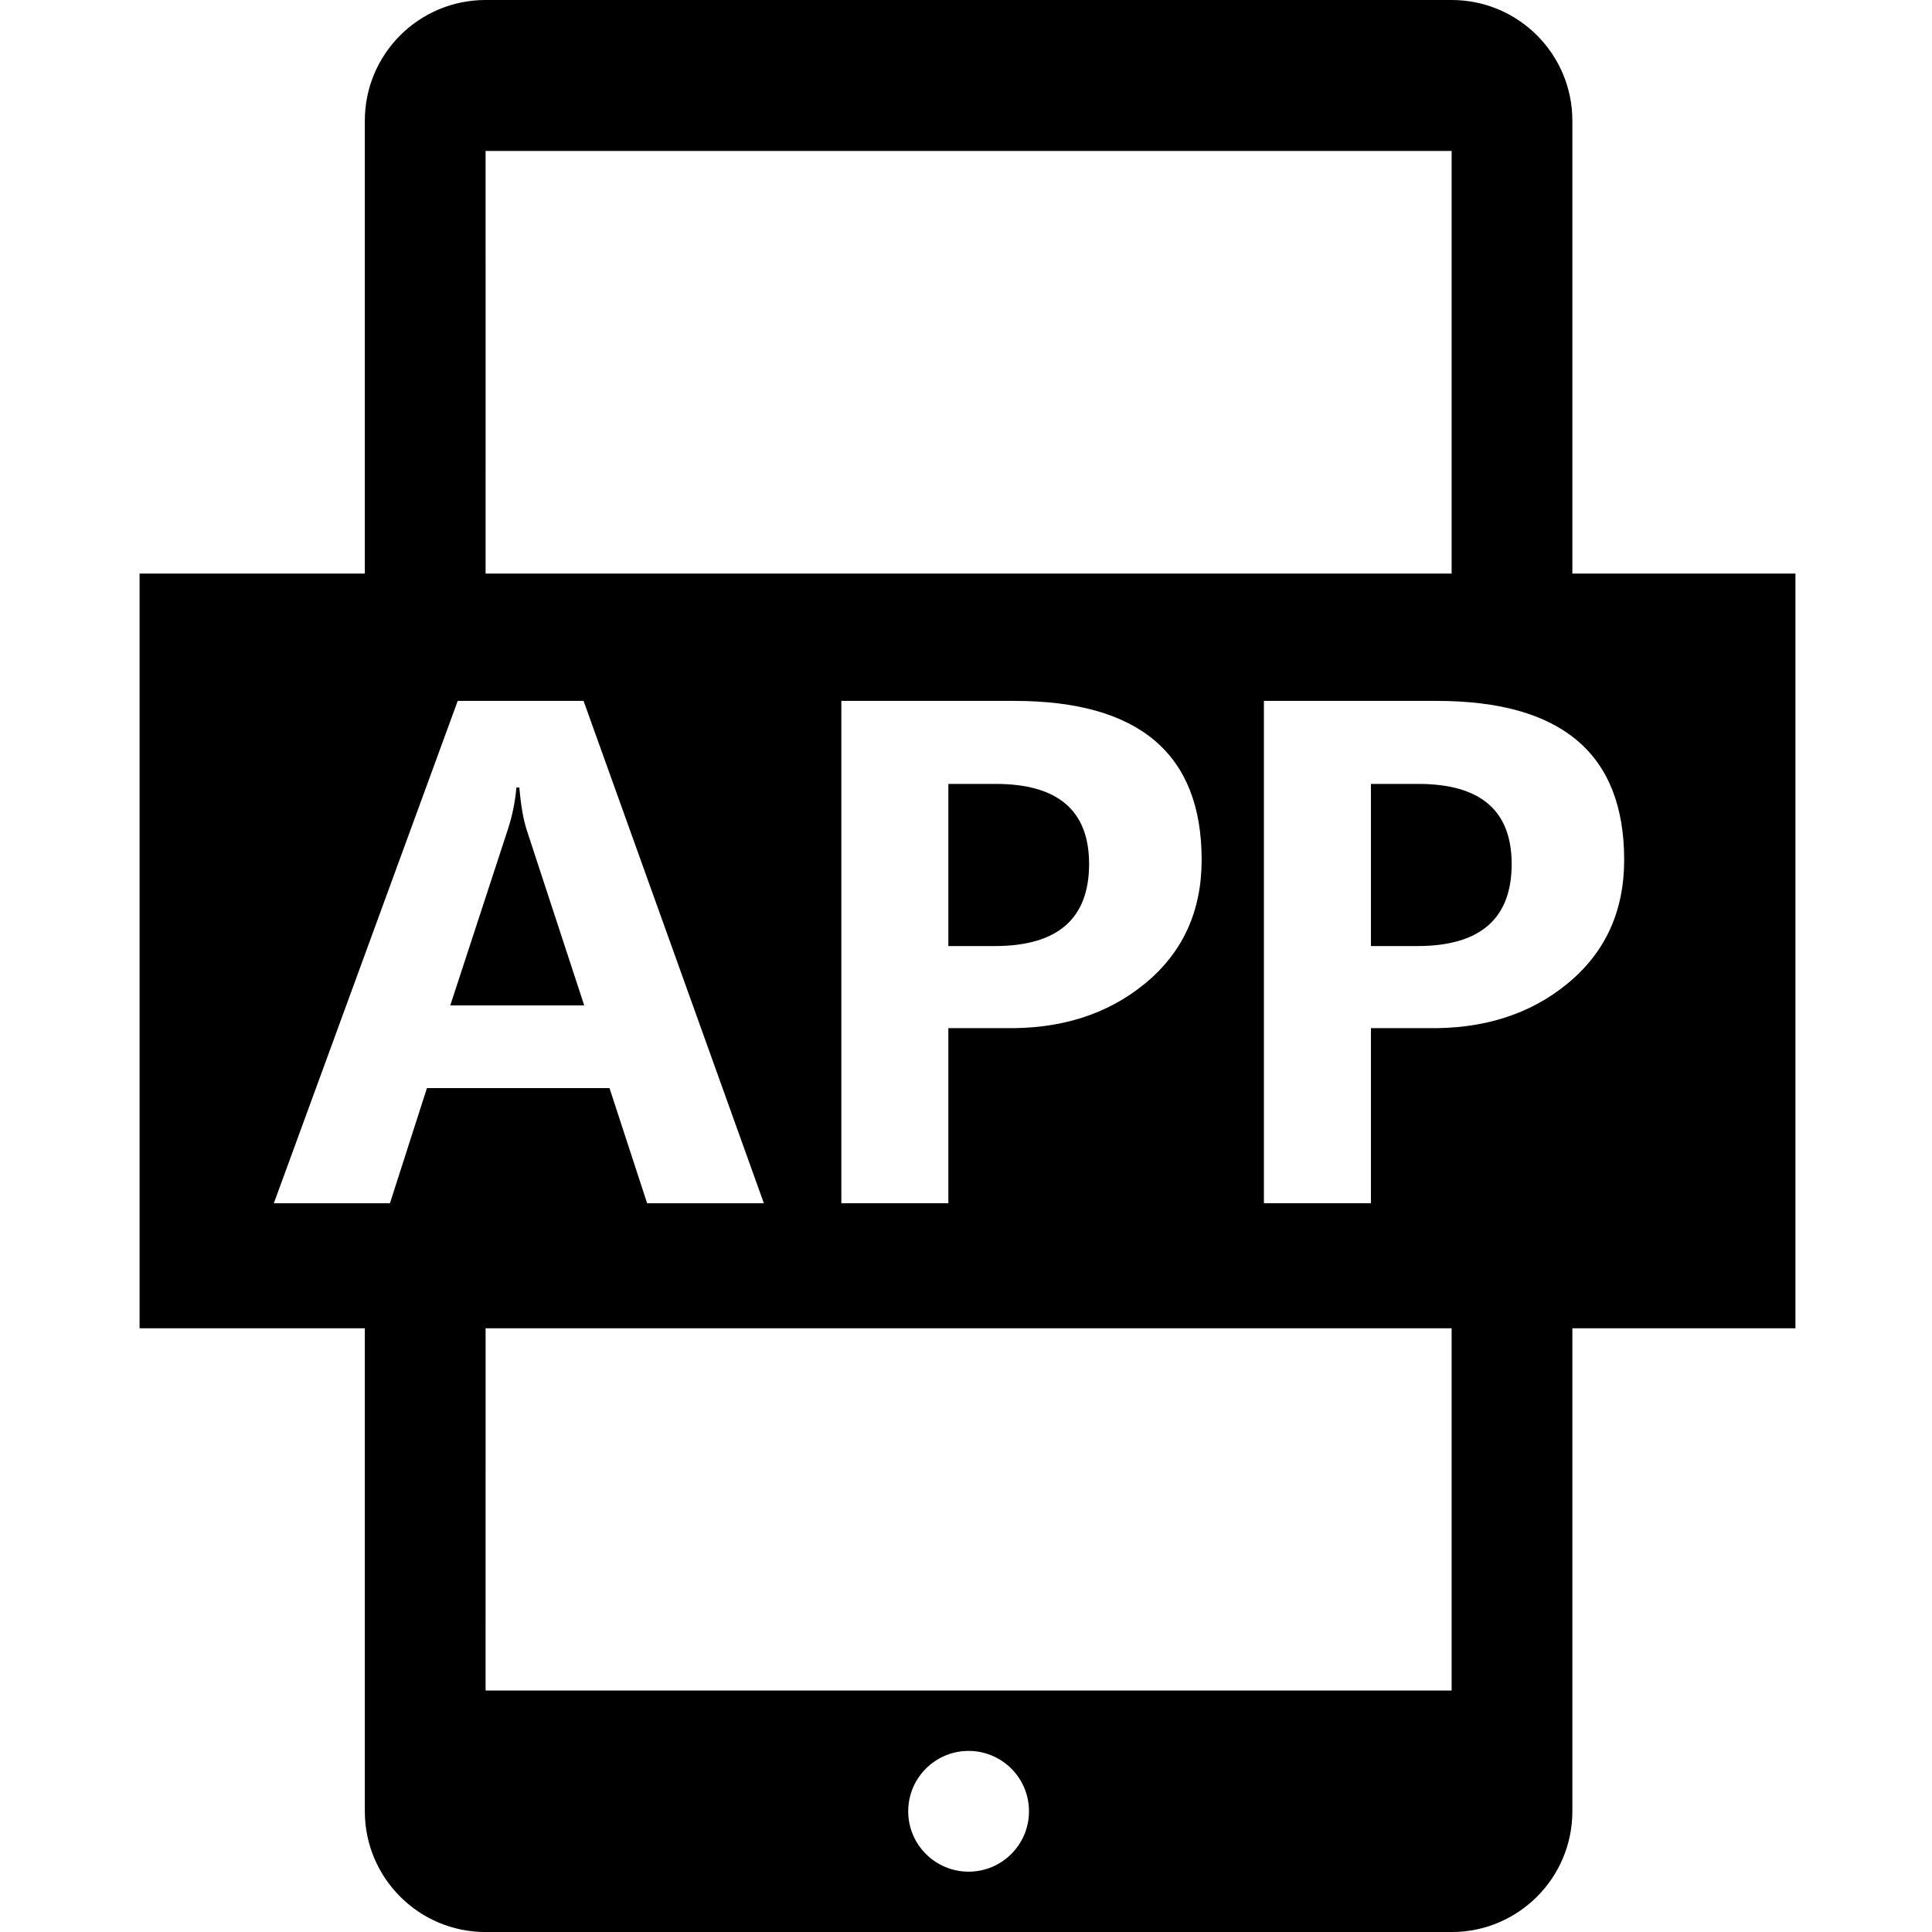
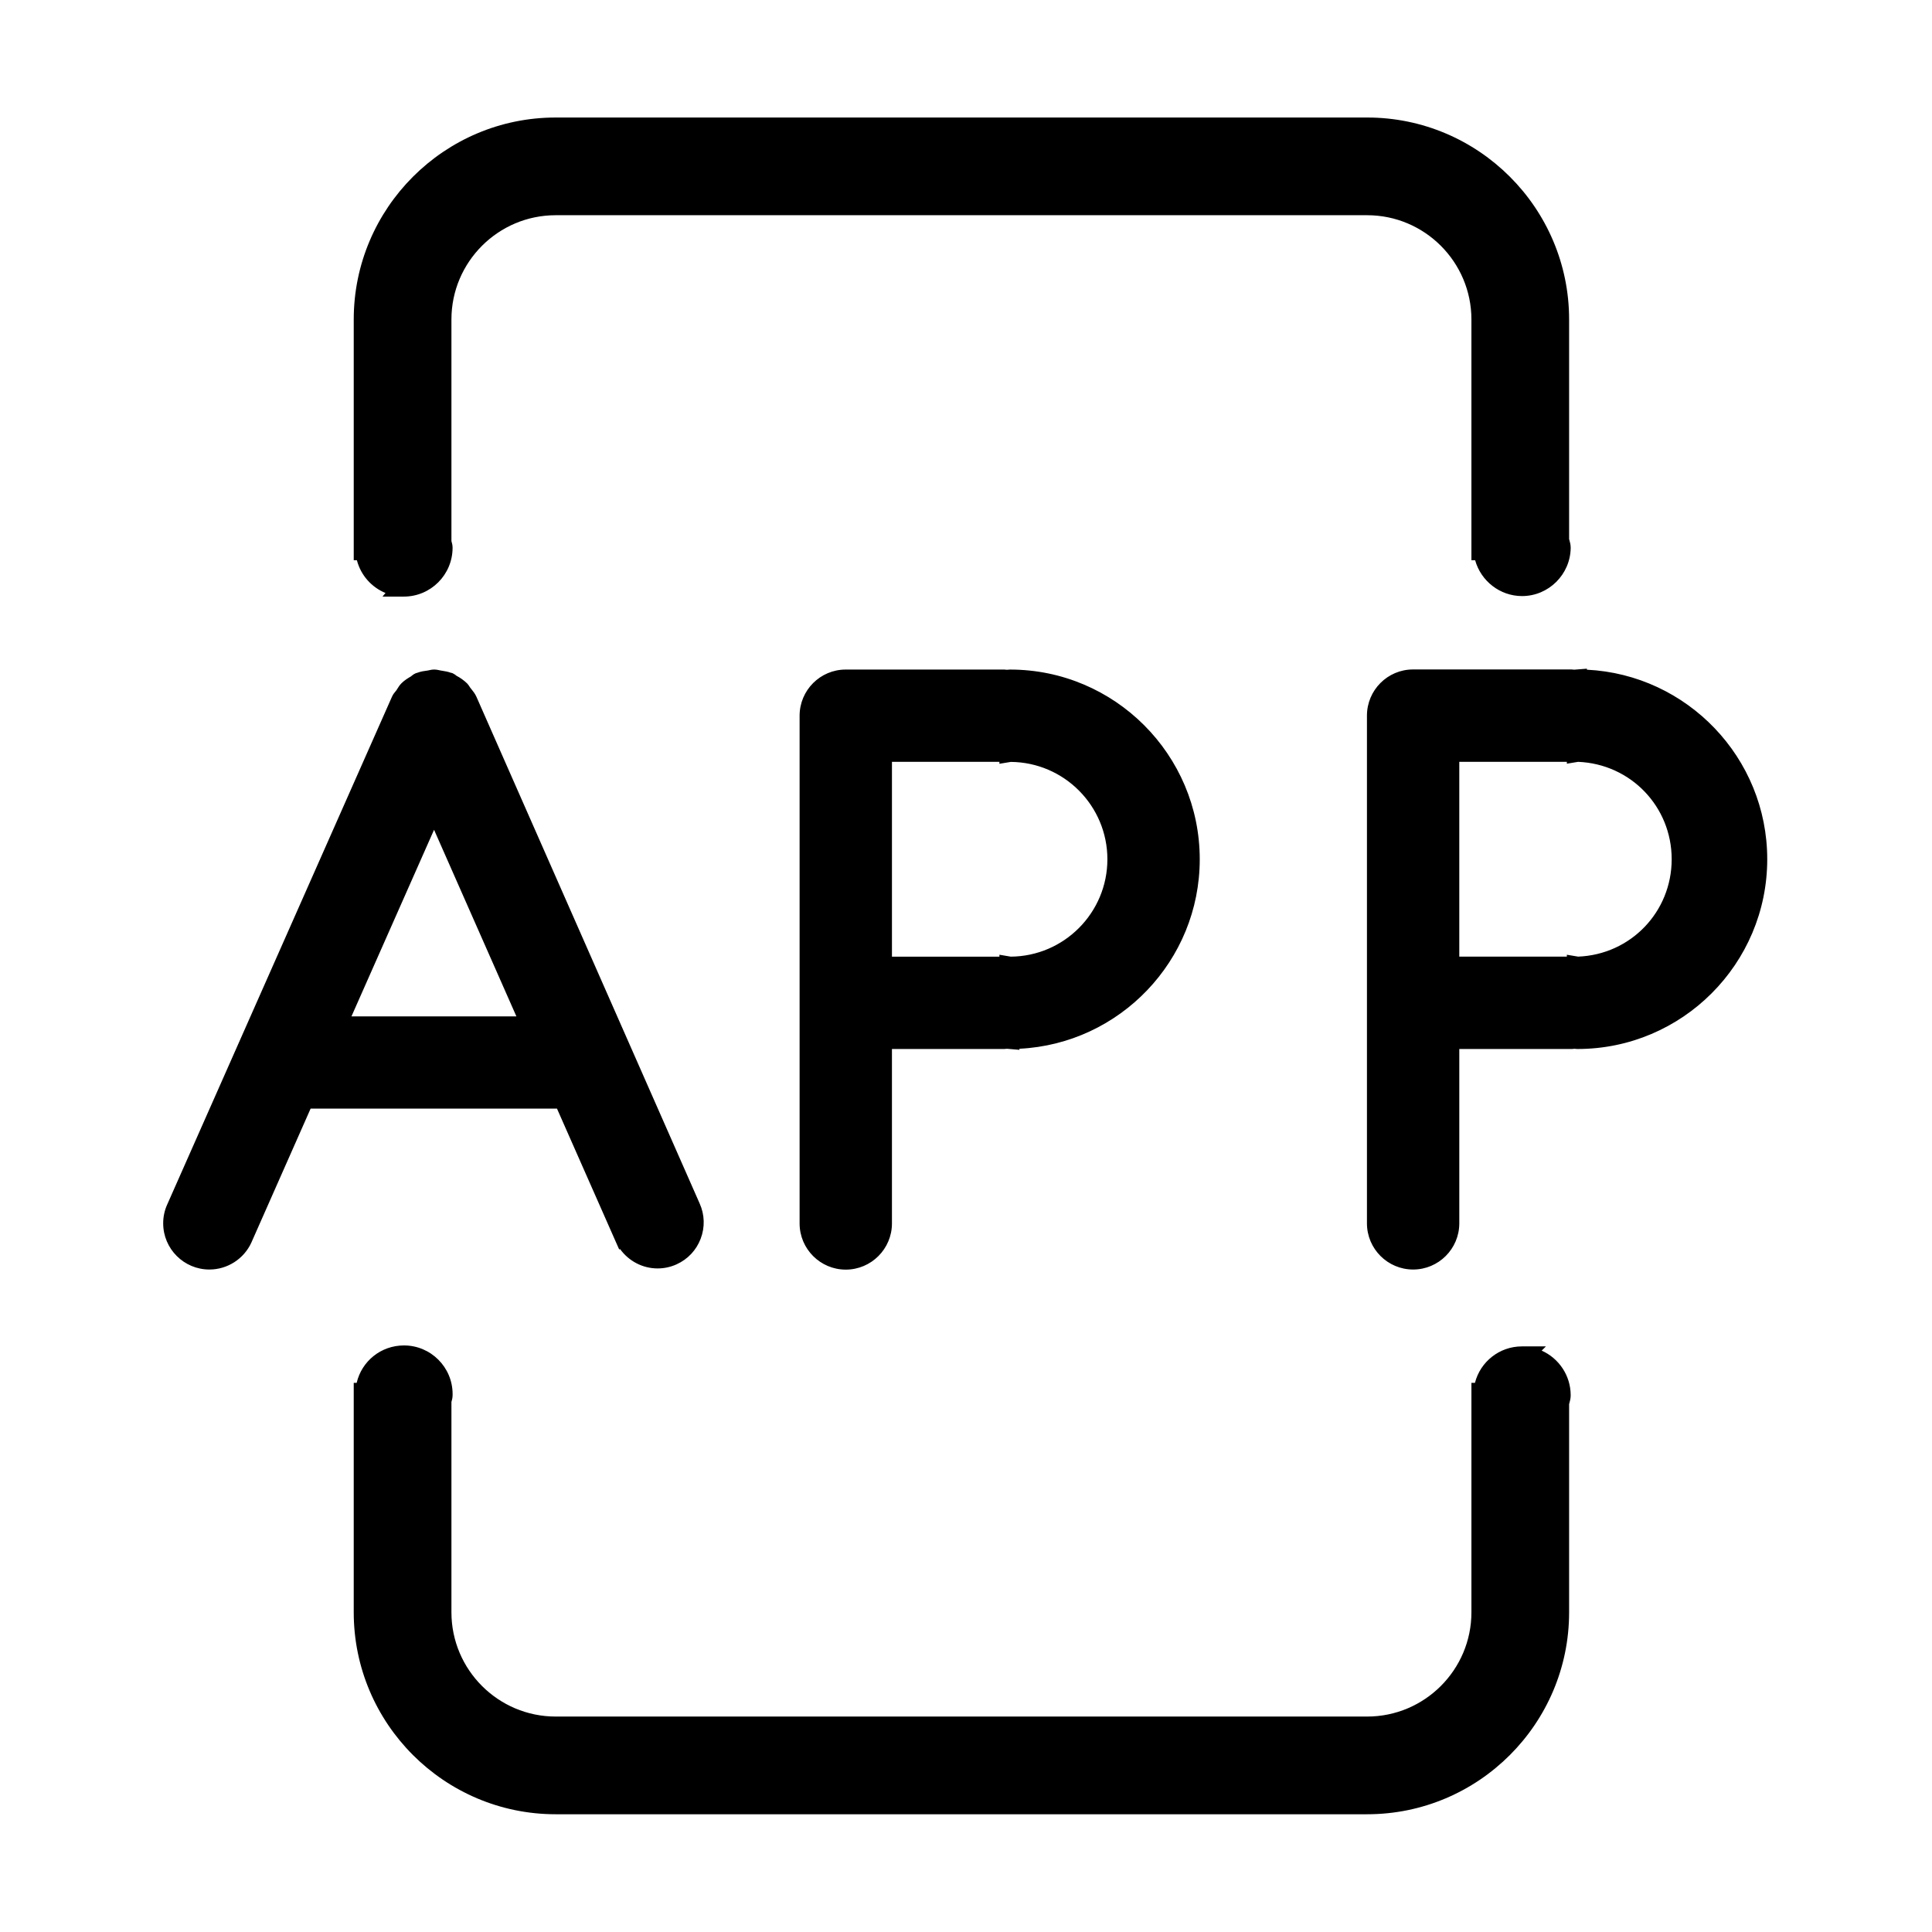
- <svg xmlns="http://www.w3.org/2000/svg" t="1560683129498" class="icon" style="" viewBox="0 0 1024 1024" version="1.1" p-id="1994" width="200" height="200">
-   <defs>
-     <style type="text/css" />
-   </defs>
-   <path d="M502.648 415.492l0 85.939 24.592 0c33.345 0 50.001-14.501 50.001-43.485 0-28.313-16.485-42.453-49.486-42.453l-25.108 0zM833.388 304.007l0-240.006c0-35.36-28.656-64.002-64.002-64.002l-512.02 0c-35.344 0-64.002 28.641-64.002 64.002l0 240.006-119.387 0 0 400.008 119.387 0 0 256.006c0 35.344 28.657 64.002 64.002 64.002l512.02 0c35.344 0 64.002-28.656 64.002-64.002l0-256.006 118.226 0 0-400.008-118.226 0zM769.388 80.002l0 224.006-512.012 0-0.007-224.006 512.021 0zM636.899 455.712c0 27.265-10 49.126-30 65.564-20.001 16.454-45.002 24.331-75.032 23.642l-29.219 0 0 92.814-56.721 0 0-266.242 91.626 0c66.219 0 99.344 28.079 99.344 84.221zM226.28 576.716l-19.593 61.018-61.541 0 97.455-266.241 66.696 0 95.565 266.241-61.876 0-19.937-61.018-96.768 0zM513.383 992.022c-17.672 0-32.017-14.329-32.017-32.001s14.345-32.001 32.017-32.001 32.001 14.329 32.001 32.001-14.329 32.001-32.001 32.001zM769.388 896.02l-512.021 0 0.007-192.004 512.011 0 0 192.004zM830.858 521.277c-19.985 16.454-45.002 24.331-75.018 23.642l-29.219 0 0 92.814-56.72 0 0-266.242 91.595 0c66.252 0 99.348 28.078 99.348 84.221-0.001 27.265-9.986 49.126-29.988 65.564zM751.715 415.492l-25.094 0 0 85.939 24.562 0c33.345 0 50.033-14.501 50.033-43.485 0.001-28.313-16.501-42.454-49.501-42.454zM275.267 417.384l-1.563 0c-0.688 7.781-2.218 15.297-4.625 22.517l-30.43 92.987 70.995 0-30.25-92.299c-1.954-5.845-3.328-13.58-4.126-23.204z" p-id="1995" />
+ <svg xmlns="http://www.w3.org/2000/svg" t="1589636497544" class="icon" viewBox="0 0 1024 1024" version="1.1" p-id="22428" width="200" height="200">
+   <path d="M204.325 314.298l-1.582 1.907h11.3c14.245 0 25.834-11.59 25.834-25.896 0-1.385-0.323-2.515-0.537-3.263l-0.072-0.256V169.33c0-30.472 24.789-55.262 55.258-55.262h430.09c30.474 0 55.266 24.791 55.266 55.262V296.93h1.973c3.029 10.974 13.138 19.001 24.862 19.001 14.06 0 25.624-11.436 25.78-25.564 0-1.673-0.39-3.07-0.677-4.091-0.052-0.186-0.106-0.373-0.157-0.563V169.331c0-59.025-48.019-107.044-107.042-107.044h-430.09c-59.024 0-107.045 48.02-107.045 107.044V296.93h1.674c2.042 7.923 7.751 14.333 15.165 17.368z m636.763 40.655v-0.538l-6.706 0.53a8.09 8.09 0 0 0-1.388-0.12h-84.063c-13.463 0-24.417 10.952-24.42 24.476v269.096c0 13.496 10.98 24.477 24.476 24.477 13.493 0 24.47-10.98 24.47-24.477V555.99h59.537c0.513 0 0.983-0.047 1.406-0.119l1.303 0.103 0.391 0.016c55.46 0 100.58-45.12 100.58-100.578 0-53.786-42.439-97.846-95.586-100.46z m-4.672 48.837c27.858 1.121 49.609 23.706 49.609 51.622 0 27.93-21.75 50.526-49.59 51.62l-5.968-0.998v1.01h-57.012V403.775h57.012v0.998l5.949-0.983z m-106.91-24.515v0.025h-4.243l4.243-0.025zM533.67 354.997a8.349 8.349 0 0 0-1.383-0.117h-84.062c-13.464 0-24.417 10.953-24.42 24.475v269.092c0 13.496 10.976 24.477 24.468 24.477 13.497 0 24.476-10.98 24.476-24.477V555.99h59.538a8.61 8.61 0 0 0 1.428-0.121l6.61 0.566v-0.572c53.135-2.612 95.564-46.66 95.564-100.43 0-55.444-45.111-100.553-100.558-100.553l-1.66 0.117z m2.066 48.83c28.272 0.217 51.204 23.284 51.204 51.607s-22.928 51.39-51.197 51.609l-6.029-1.012v1.014h-56.96v-103.27h56.96v1.048l6.022-0.995zM428.8 379.33v0.025h-4.253l4.253-0.025z m388.324 336.526l2.262-2.262-12.787 0.023c-11.92 0.02-22.017 8.188-24.844 19.334h-1.87v121.597c0 30.471-24.79 55.262-55.263 55.262H294.53c-30.471 0-55.263-24.79-55.263-55.262V743.042l0.07-0.247c0.212-0.738 0.53-1.843 0.543-3.201 0.005-0.217 0.01-0.467 0.01-0.72 0-14.205-11.555-25.763-25.76-25.763-12.243 0-22.433 8.382-25.09 19.84h-1.555v121.597c0 59.023 48.018 107.044 107.04 107.044h430.09c59.026 0 107.047-48.02 107.047-107.044V744.199l0.124-0.435c0.3-1.064 0.708-2.52 0.708-4.25-0.001-10.533-6.323-19.618-15.372-23.658z m-490.93-58.095l1.98 4.467 0.482-0.201c4.553 6.355 11.931 10.267 19.876 10.267 3.512 0 6.91-0.736 10.102-2.182l-0.003-0.005c5.891-2.663 10.404-7.457 12.721-13.515 2.342-6.124 2.152-12.783-0.518-18.719l-118.301-268.53c-0.758-1.71-1.803-2.993-2.642-4.023-0.187-0.23-0.373-0.457-0.551-0.687l-0.102-0.128c-0.099-0.127-0.176-0.265-0.26-0.399-0.283-0.454-0.673-1.076-1.245-1.708l-0.247-0.254a23.839 23.839 0 0 0-5.547-3.972 7.759 7.759 0 0 0-1.665-1.142l-0.654-0.327-0.548-0.095c-1.728-0.633-3.414-0.895-4.92-1.128l-0.442-0.069c-0.226-0.036-0.447-0.09-0.667-0.14-0.738-0.167-1.748-0.397-2.926-0.397-1.124 0-2.062 0.22-2.748 0.377-0.216 0.05-0.484 0.113-0.588 0.124l-0.138 0.018c-1.712 0.226-3.639 0.479-5.59 1.237l-0.537 0.136-0.42 0.193c-0.975 0.448-1.651 1.019-2.099 1.397-0.056 0.046-0.11 0.095-0.168 0.14l-0.023 0.014c-1.578 0.935-3.367 1.994-4.969 3.59-1.042 1.036-1.701 2.11-2.23 2.974-0.153 0.25-0.306 0.5-0.502 0.79a8.28 8.28 0 0 1-0.452 0.561c-0.558 0.66-1.324 1.562-1.906 2.87L88.624 638.416a23.939 23.939 0 0 0-2.13 9.977c0 13.5 10.98 24.481 24.479 24.481 9.58 0 18.334-5.638 22.297-14.365l0.125-0.303 31.234-70.61h130.589l30.975 70.166z m-52.495-119.06h-87.419l43.777-98.898 43.642 98.898z" p-id="22429" />
</svg>
